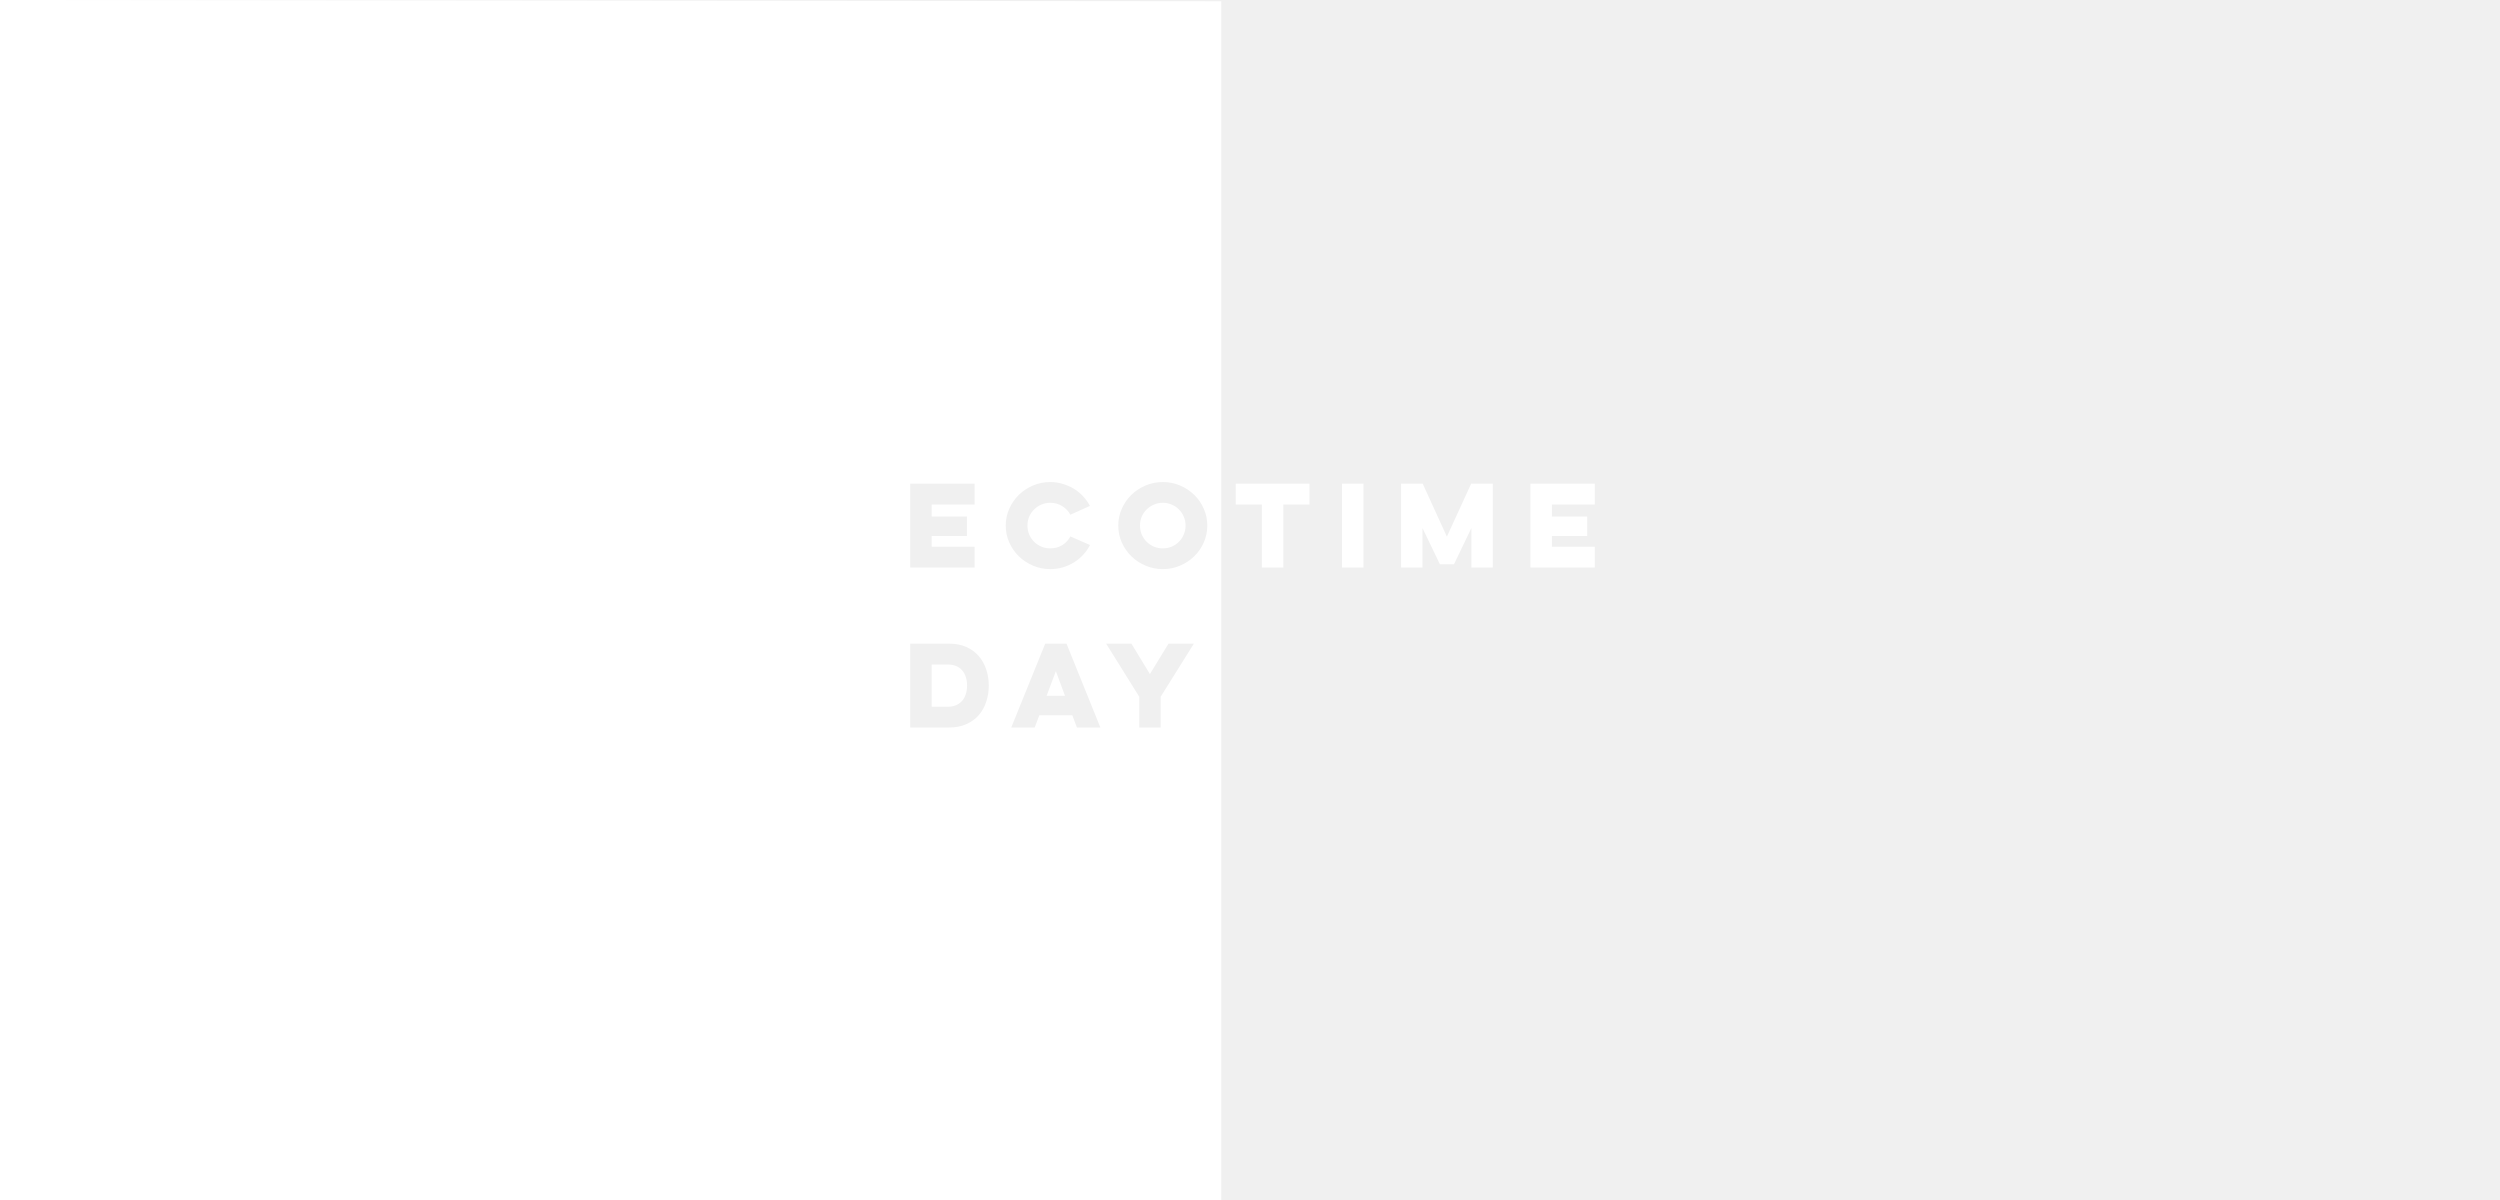
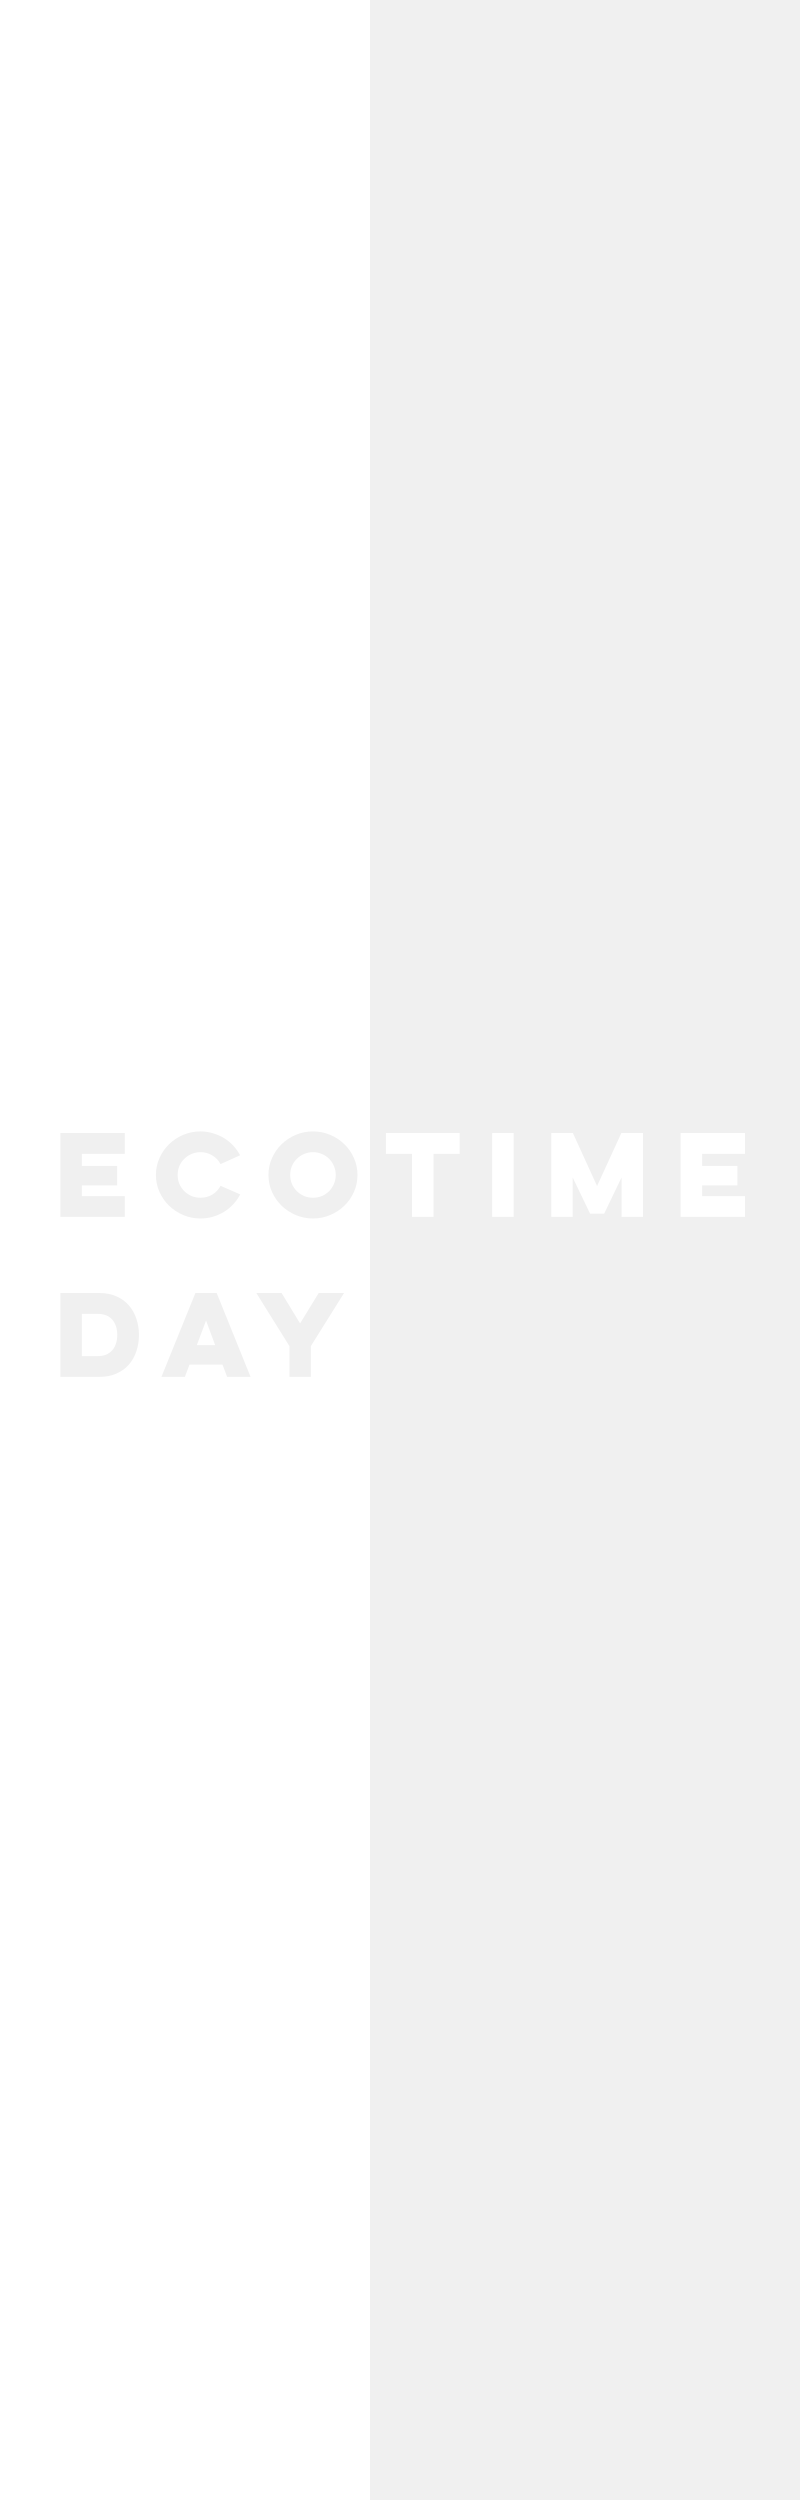
- <svg xmlns="http://www.w3.org/2000/svg" version="1.1" id="Layer_1" x="0px" y="0px" width="1000px" height="480px" viewBox="-260 0 1000 480" enable-background="new -260 0 1000 480" xml:space="preserve">
-   <g id="Layer_2">
- </g>
+ <svg xmlns="http://www.w3.org/2000/svg" version="1.1" id="Layer_1" x="0px" y="0px" width="320px" height="1000px" viewBox="340 -520 320 1000" enable-background="new 340 -520 320 1000" xml:space="preserve">
  <g id="Layer_1_1_">
-     <polygon fill="#FFFFFF" points="263.789,193.46 234.291,193.46 234.291,201.802 244.74,201.802 244.74,227 253.34,227    253.34,201.802 263.789,201.802  " />
-     <rect x="276.794" y="193.46" fill="#FFFFFF" width="8.601" height="33.54" />
-     <polygon fill="#FFFFFF" points="309.078,193.46 300.436,193.46 300.436,227 308.992,227 308.992,211.219 315.958,225.71    321.591,225.71 328.557,211.219 328.557,227 337.113,227 337.113,193.46 328.471,193.46 318.753,214.659  " />
-     <polygon fill="#FFFFFF" points="377.927,193.46 352.17,193.46 352.17,227 377.927,227 377.927,218.701 360.77,218.701    360.77,214.401 374.874,214.401 374.874,206.618 360.77,206.618 360.77,201.802 377.927,201.802  " />
+     <polygon fill="#FFFFFF" points="523.862,-66.79 494.364,-66.79 494.364,-58.448 504.813,-58.448 504.813,-33.25 513.413,-33.25    513.413,-58.448 523.862,-58.448  " />
+     <rect x="536.867" y="-66.79" fill="#FFFFFF" width="8.601" height="33.54" />
+     <polygon fill="#FFFFFF" points="569.151,-66.79 560.509,-66.79 560.509,-33.25 569.065,-33.25 569.065,-49.031 576.031,-34.54    581.664,-34.54 588.63,-49.031 588.63,-33.25 597.187,-33.25 597.187,-66.79 588.544,-66.79 578.826,-45.591  " />
+     <polygon fill="#FFFFFF" points="638,-66.79 612.243,-66.79 612.243,-33.25 638,-33.25 638,-41.549 620.843,-41.549    620.843,-45.849 634.947,-45.849 634.947,-53.632 620.843,-53.632 620.843,-58.448 638,-58.448  " />
    <g>
-       <path fill="#FFFFFF" d="M119.001,265.802h-6.321v16.899h6.321c1.29,0,2.422-0.201,3.397-0.602c0.975-0.432,1.792-1.02,2.451-1.765    c0.659-0.745,1.146-1.634,1.462-2.666c0.344-1.03,0.516-2.179,0.516-3.438c0-2.523-0.66-4.56-1.978-6.106    C123.53,266.576,121.581,265.802,119.001,265.802z" />
-       <polygon fill="#FFFFFF" points="158.647,278.314 166,278.314 162.345,268.468   " />
-       <path fill="#FFFFFF" d="M-260,0v480l488.5,0.5V0.5L-260,0z M104.08,193.46h25.757v8.342H112.68v4.816h14.104v7.783H112.68v4.3    h17.157V227H104.08V193.46z M134.481,280.723c-0.659,2.035-1.648,3.813-2.967,5.332c-1.319,1.521-2.981,2.723-4.988,3.612    c-1.978,0.89-4.271,1.333-6.88,1.333H104.08v-33.54h15.566c2.609,0,4.902,0.444,6.88,1.333c2.007,0.889,3.669,2.107,4.988,3.654    c1.318,1.52,2.308,3.298,2.967,5.332c0.688,2.035,1.032,4.186,1.032,6.451C135.513,276.523,135.169,278.688,134.481,280.723z     M142.298,210.23c0-2.408,0.473-4.658,1.419-6.751c0.946-2.121,2.222-3.97,3.827-5.547c1.634-1.577,3.526-2.824,5.676-3.741    c2.179-0.917,4.472-1.376,6.88-1.376c1.72,0,3.368,0.244,4.945,0.731c1.605,0.459,3.096,1.104,4.472,1.935s2.609,1.835,3.698,3.01    c1.089,1.175,2.006,2.465,2.752,3.87l-7.826,3.526c-0.745-1.433-1.835-2.58-3.268-3.44c-1.405-0.889-2.996-1.333-4.773-1.333    c-1.261,0-2.451,0.244-3.569,0.731c-1.089,0.459-2.05,1.104-2.881,1.935c-0.831,0.803-1.491,1.763-1.978,2.881    c-0.458,1.118-0.688,2.308-0.688,3.569s0.229,2.451,0.688,3.569c0.487,1.118,1.147,2.093,1.978,2.924    c0.832,0.803,1.792,1.448,2.881,1.935c1.118,0.459,2.308,0.688,3.569,0.688c1.806,0,3.411-0.43,4.816-1.29    c1.405-0.889,2.48-2.05,3.225-3.483l7.869,3.44c-0.746,1.433-1.663,2.738-2.752,3.913c-1.089,1.175-2.322,2.193-3.698,3.053    c-1.376,0.831-2.867,1.491-4.472,1.978c-1.605,0.459-3.268,0.688-4.988,0.688c-2.408,0-4.701-0.459-6.88-1.376    c-2.15-0.917-4.042-2.164-5.676-3.741c-1.605-1.577-2.881-3.411-3.827-5.504C142.771,214.903,142.298,212.638,142.298,210.23z     M170.773,291l-1.849-4.902h-13.201L153.874,291H144.5l13.588-33.54h8.514L180.147,291H170.773z M204.262,278.702V291h-8.557    v-12.298l-13.244-21.242h10.105l7.396,12.169l7.439-12.169h10.148L204.262,278.702z M221.498,217.024    c-0.917,2.093-2.193,3.927-3.827,5.504c-1.605,1.577-3.497,2.824-5.676,3.741c-2.15,0.917-4.443,1.376-6.88,1.376    c-2.408,0-4.701-0.459-6.88-1.376c-2.15-0.917-4.042-2.164-5.676-3.741c-1.605-1.577-2.881-3.411-3.827-5.504    c-0.946-2.121-1.419-4.386-1.419-6.794s0.473-4.658,1.419-6.751c0.946-2.121,2.222-3.97,3.827-5.547    c1.634-1.577,3.526-2.824,5.676-3.741c2.179-0.917,4.472-1.376,6.88-1.376c2.437,0,4.73,0.459,6.88,1.376    c2.179,0.917,4.071,2.164,5.676,3.741c1.634,1.577,2.91,3.426,3.827,5.547c0.946,2.093,1.419,4.343,1.419,6.751    S222.444,214.903,221.498,217.024z" />
-       <path fill="#FFFFFF" d="M211.565,203.78c-0.802-0.831-1.763-1.476-2.881-1.935c-1.089-0.487-2.279-0.731-3.569-0.731    c-1.261,0-2.451,0.244-3.569,0.731c-1.089,0.459-2.049,1.104-2.881,1.935c-0.831,0.803-1.49,1.763-1.978,2.881    c-0.458,1.118-0.688,2.308-0.688,3.569s0.23,2.451,0.688,3.569c0.488,1.118,1.147,2.093,1.978,2.924    c0.832,0.803,1.792,1.448,2.881,1.935c1.118,0.459,2.308,0.688,3.569,0.688c1.29,0,2.48-0.229,3.569-0.688    c1.118-0.487,2.079-1.132,2.881-1.935c0.832-0.831,1.477-1.806,1.935-2.924c0.488-1.118,0.731-2.308,0.731-3.569    s-0.243-2.451-0.731-3.569C213.042,205.543,212.397,204.583,211.565,203.78z" />
+       <path fill="#FFFFFF" d="M379.074,5.552h-6.321v16.899h6.321c1.29,0,2.422-0.201,3.397-0.602c0.975-0.433,1.792-1.021,2.451-1.766    c0.659-0.745,1.146-1.634,1.462-2.666c0.344-1.029,0.516-2.179,0.516-3.438c0-2.523-0.66-4.561-1.978-6.106    C383.603,6.326,381.654,5.552,379.074,5.552z" />
+       <polygon fill="#FFFFFF" points="418.72,18.064 426.073,18.064 422.418,8.218   " />
+       <path fill="#FFFFFF" d="M340-520V480h148V-520H340z M364.153-66.79h25.757v8.342h-17.157v4.816h14.104v7.783h-14.104v4.3h17.157    v8.299h-25.757V-66.79z M394.554,20.473c-0.659,2.035-1.648,3.813-2.967,5.332c-1.319,1.521-2.981,2.723-4.988,3.612    c-1.978,0.89-4.271,1.333-6.88,1.333h-15.566V-2.79h15.566c2.609,0,4.902,0.444,6.88,1.333c2.007,0.889,3.669,2.107,4.988,3.654    c1.318,1.52,2.308,3.298,2.967,5.332c0.688,2.035,1.032,4.186,1.032,6.451C395.586,16.273,395.242,18.438,394.554,20.473z     M402.371-50.02c0-2.408,0.473-4.658,1.419-6.751c0.946-2.121,2.222-3.97,3.827-5.547c1.634-1.577,3.526-2.824,5.676-3.741    c2.179-0.917,4.472-1.376,6.88-1.376c1.72,0,3.368,0.244,4.945,0.731c1.605,0.459,3.096,1.104,4.472,1.935s2.609,1.835,3.698,3.01    c1.089,1.175,2.006,2.465,2.752,3.87l-7.826,3.526c-0.745-1.433-1.835-2.58-3.268-3.44c-1.405-0.889-2.996-1.333-4.773-1.333    c-1.261,0-2.451,0.244-3.569,0.731c-1.089,0.459-2.05,1.104-2.881,1.935c-0.831,0.803-1.491,1.763-1.978,2.881    c-0.458,1.118-0.688,2.308-0.688,3.569s0.229,2.451,0.688,3.569c0.487,1.118,1.147,2.093,1.978,2.924    c0.832,0.803,1.792,1.448,2.881,1.935c1.118,0.459,2.308,0.688,3.569,0.688c1.806,0,3.411-0.43,4.816-1.29    c1.405-0.889,2.48-2.05,3.225-3.483l7.869,3.44c-0.746,1.433-1.663,2.738-2.752,3.913c-1.089,1.175-2.322,2.193-3.698,3.053    c-1.376,0.831-2.867,1.491-4.472,1.978c-1.605,0.459-3.268,0.688-4.988,0.688c-2.408,0-4.701-0.459-6.88-1.376    c-2.15-0.917-4.042-2.164-5.676-3.741c-1.605-1.577-2.881-3.411-3.827-5.504C402.844-45.347,402.371-47.612,402.371-50.02z     M430.846,30.75l-1.849-4.902h-13.201l-1.849,4.902h-9.374l13.588-33.54h8.514l13.545,33.54H430.846z M464.335,18.452V30.75    h-8.557V18.452L442.534-2.79h10.105l7.396,12.169l7.439-12.169h10.148L464.335,18.452z M481.571-43.226    c-0.917,2.093-2.193,3.927-3.827,5.504c-1.604,1.577-3.497,2.824-5.676,3.741c-2.15,0.917-4.443,1.376-6.88,1.376    c-2.408,0-4.701-0.459-6.88-1.376c-2.15-0.917-4.042-2.164-5.676-3.741c-1.605-1.577-2.881-3.411-3.827-5.504    c-0.946-2.121-1.419-4.386-1.419-6.794s0.473-4.658,1.419-6.751c0.946-2.121,2.222-3.97,3.827-5.547    c1.634-1.577,3.526-2.824,5.676-3.741c2.179-0.917,4.472-1.376,6.88-1.376c2.437,0,4.73,0.459,6.88,1.376    c2.179,0.917,4.071,2.164,5.676,3.741c1.634,1.577,2.91,3.426,3.827,5.547c0.945,2.093,1.419,4.343,1.419,6.751    S482.517-45.347,481.571-43.226z" />
+       <path fill="#FFFFFF" d="M471.638-56.47c-0.802-0.831-1.763-1.476-2.881-1.935c-1.089-0.487-2.279-0.731-3.569-0.731    c-1.261,0-2.451,0.244-3.569,0.731c-1.089,0.459-2.049,1.104-2.881,1.935c-0.831,0.803-1.49,1.763-1.978,2.881    c-0.458,1.118-0.688,2.308-0.688,3.569s0.23,2.451,0.688,3.569c0.488,1.118,1.147,2.093,1.978,2.924    c0.832,0.803,1.792,1.448,2.881,1.935c1.118,0.459,2.308,0.688,3.569,0.688c1.29,0,2.48-0.229,3.569-0.688    c1.118-0.487,2.079-1.132,2.881-1.935c0.832-0.831,1.477-1.806,1.935-2.924c0.488-1.118,0.731-2.308,0.731-3.569    s-0.243-2.451-0.731-3.569C473.115-54.707,472.47-55.667,471.638-56.47z" />
    </g>
  </g>
</svg>
